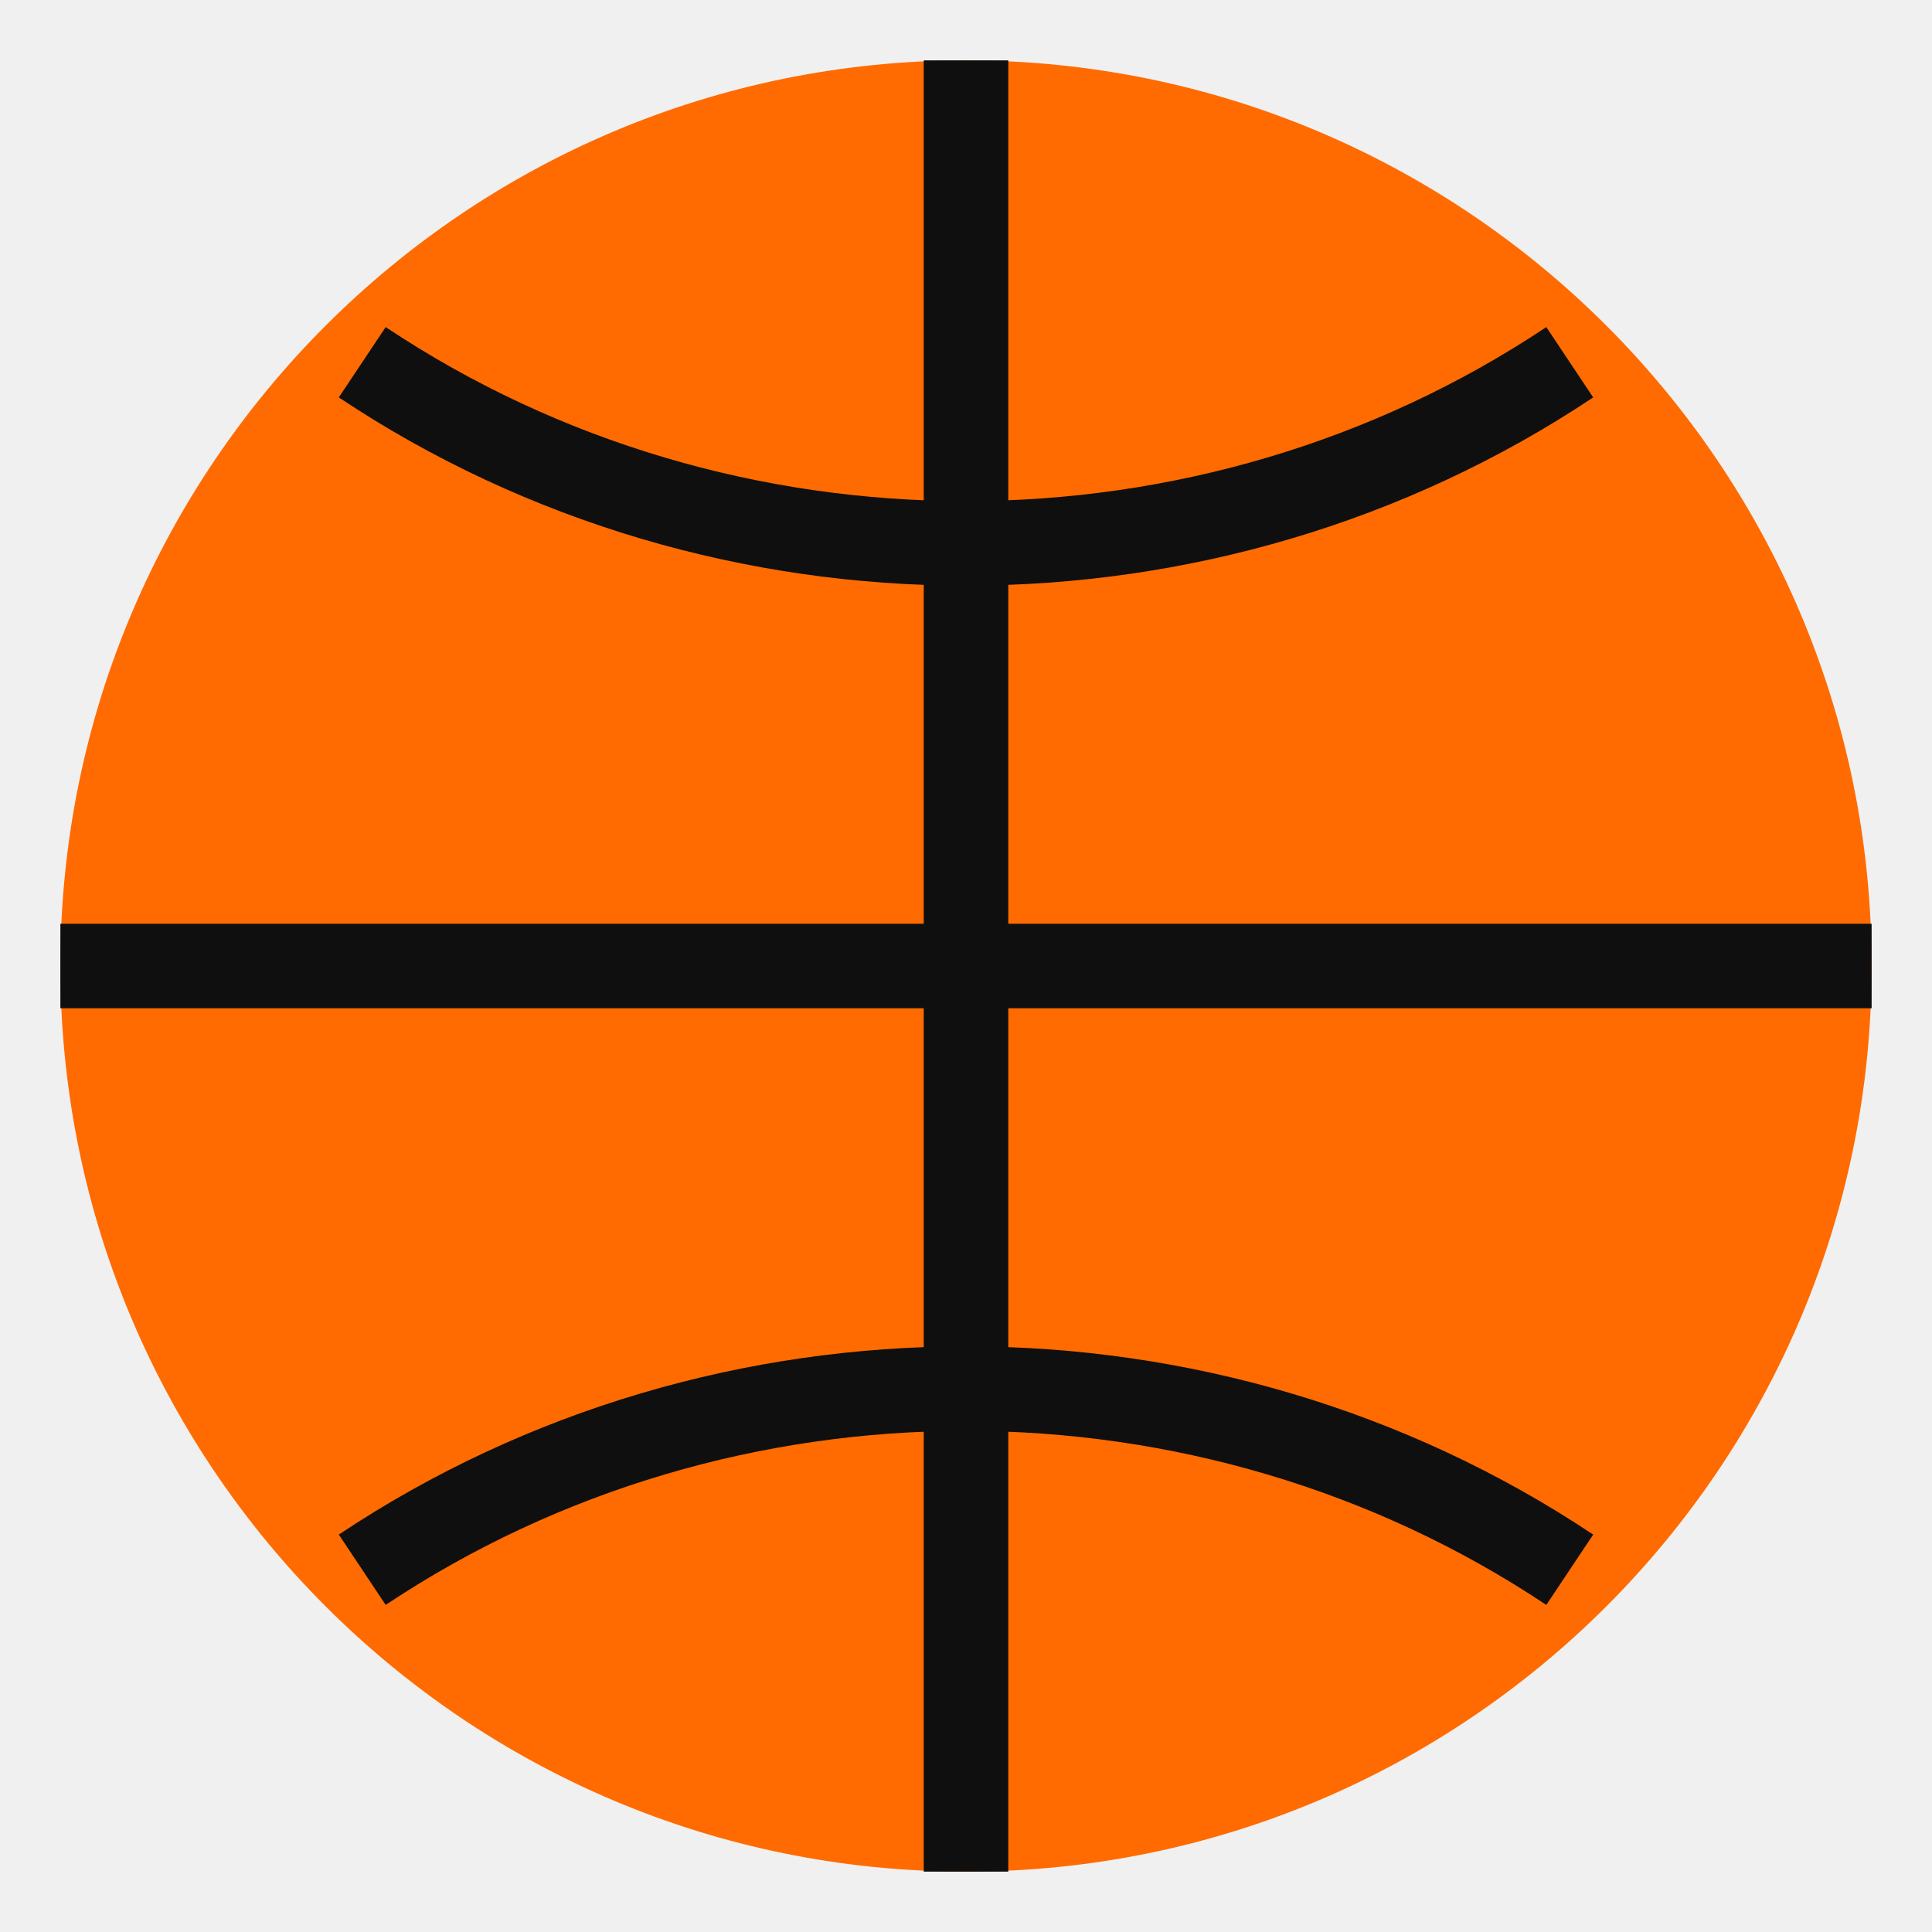
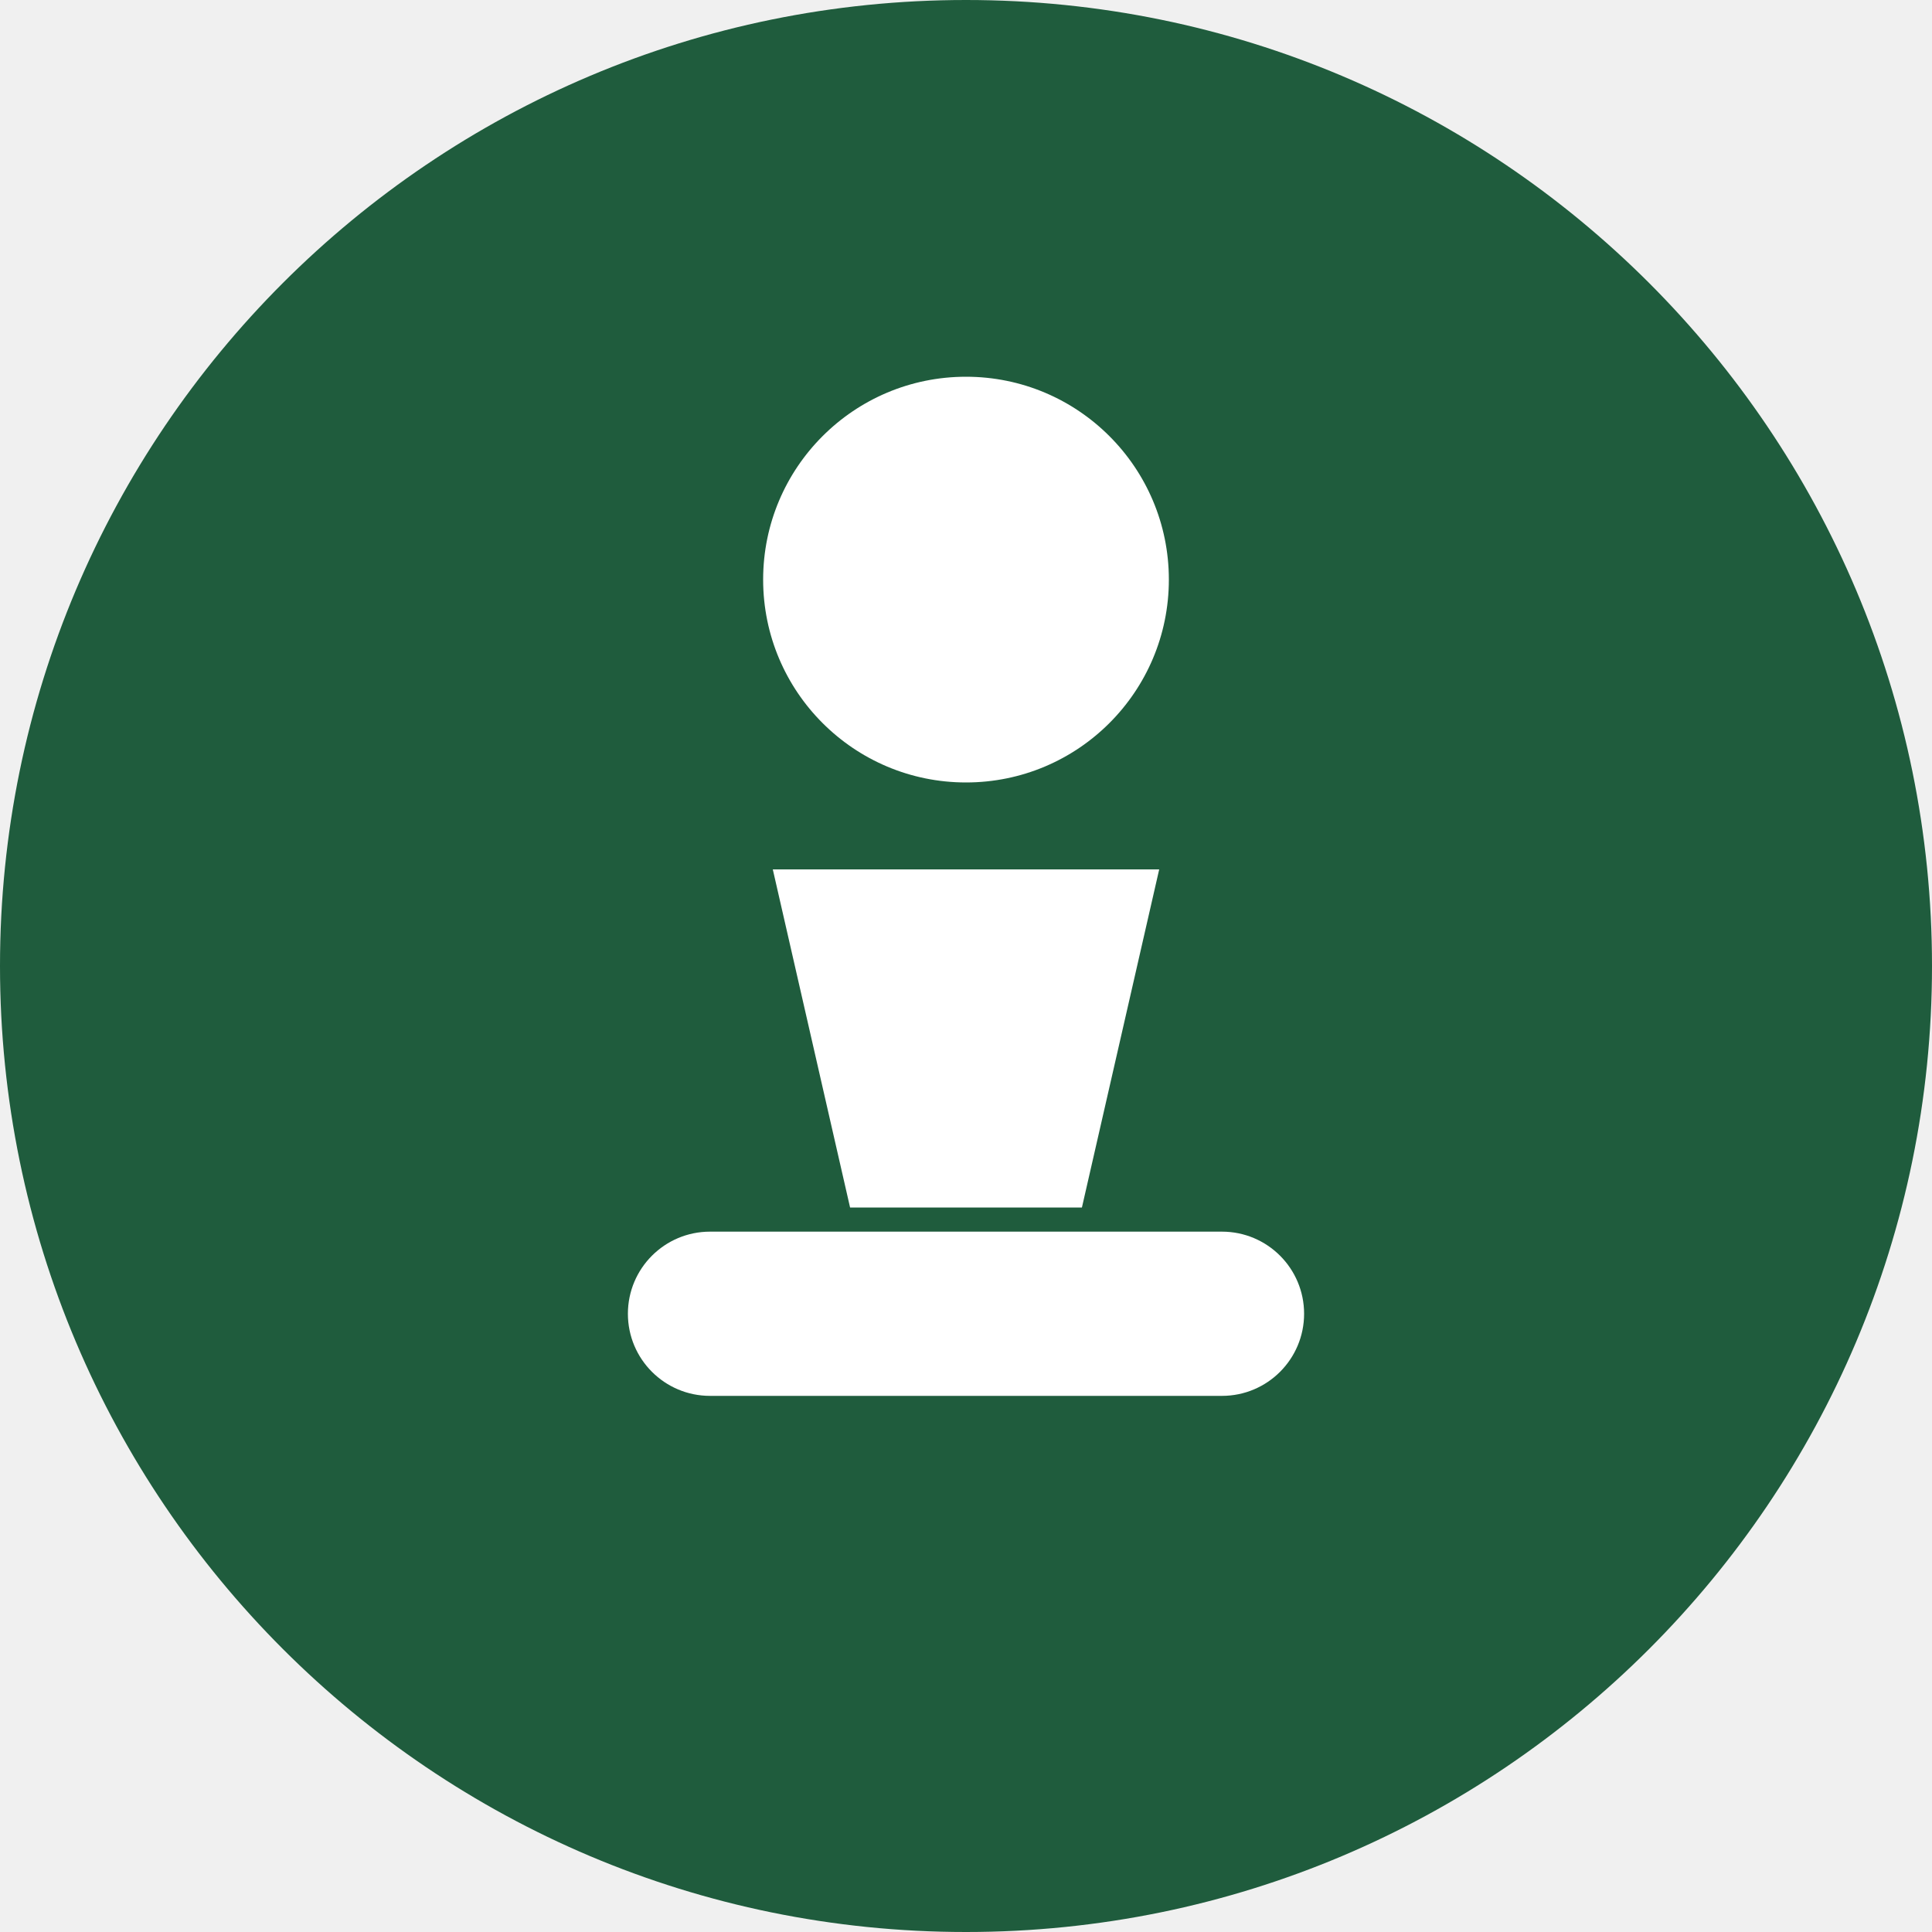
- <svg xmlns="http://www.w3.org/2000/svg" viewBox="0 0 32 32">
-   <circle cx="16" cy="16" r="15" fill="#ff6b00" />
-   <path d="M1 16h30M16 1v30M6 6c6 4 14 4 20 0M6 26c6-4 14-4 20 0" stroke="#0f0f0f" stroke-width="1.4" fill="none" />
+ <svg xmlns="http://www.w3.org/2000/svg" viewBox="0 0 40 40">
+   <circle cx="20" cy="20" r="20" fill="#1f5c3d" />
+   <circle cx="20" cy="12" r="4.2" fill="#fff" />
+   <path d="M16 18h8l-1.6 7h-4.8z" fill="#fff" />
+   <rect x="13" y="25.5" width="14" height="3.4" rx="1.7" fill="#fff" />
</svg>
